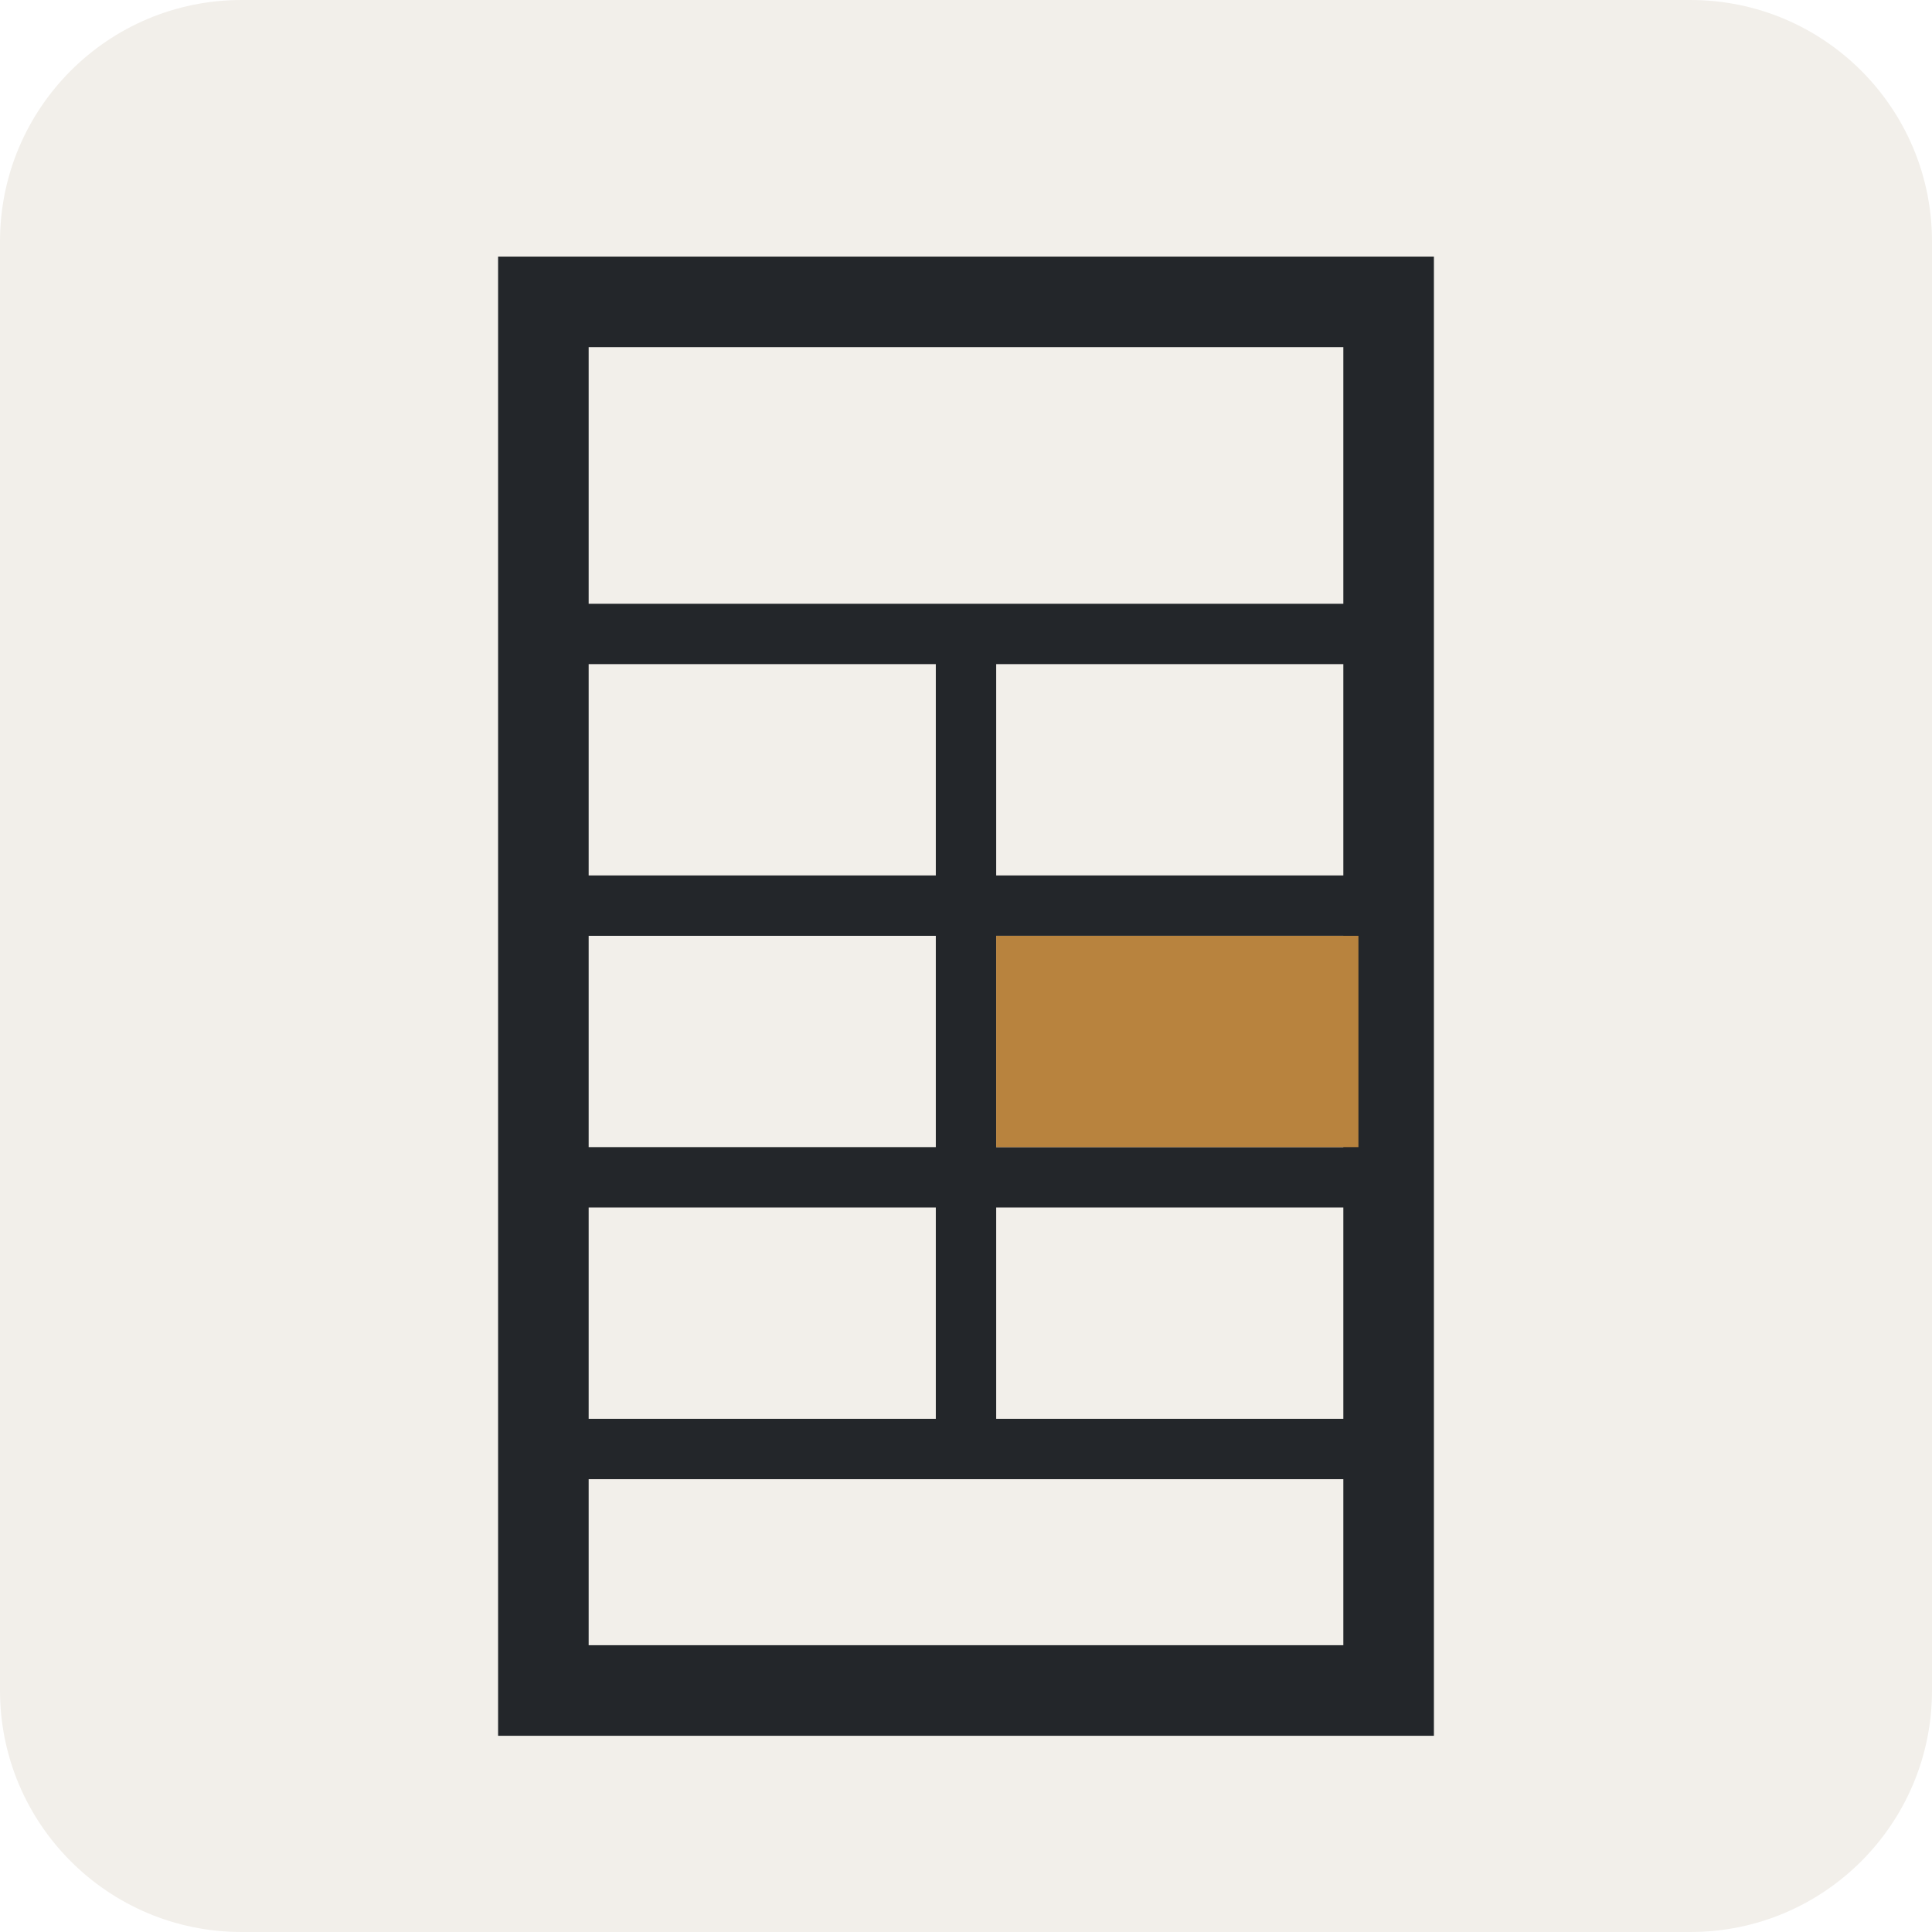
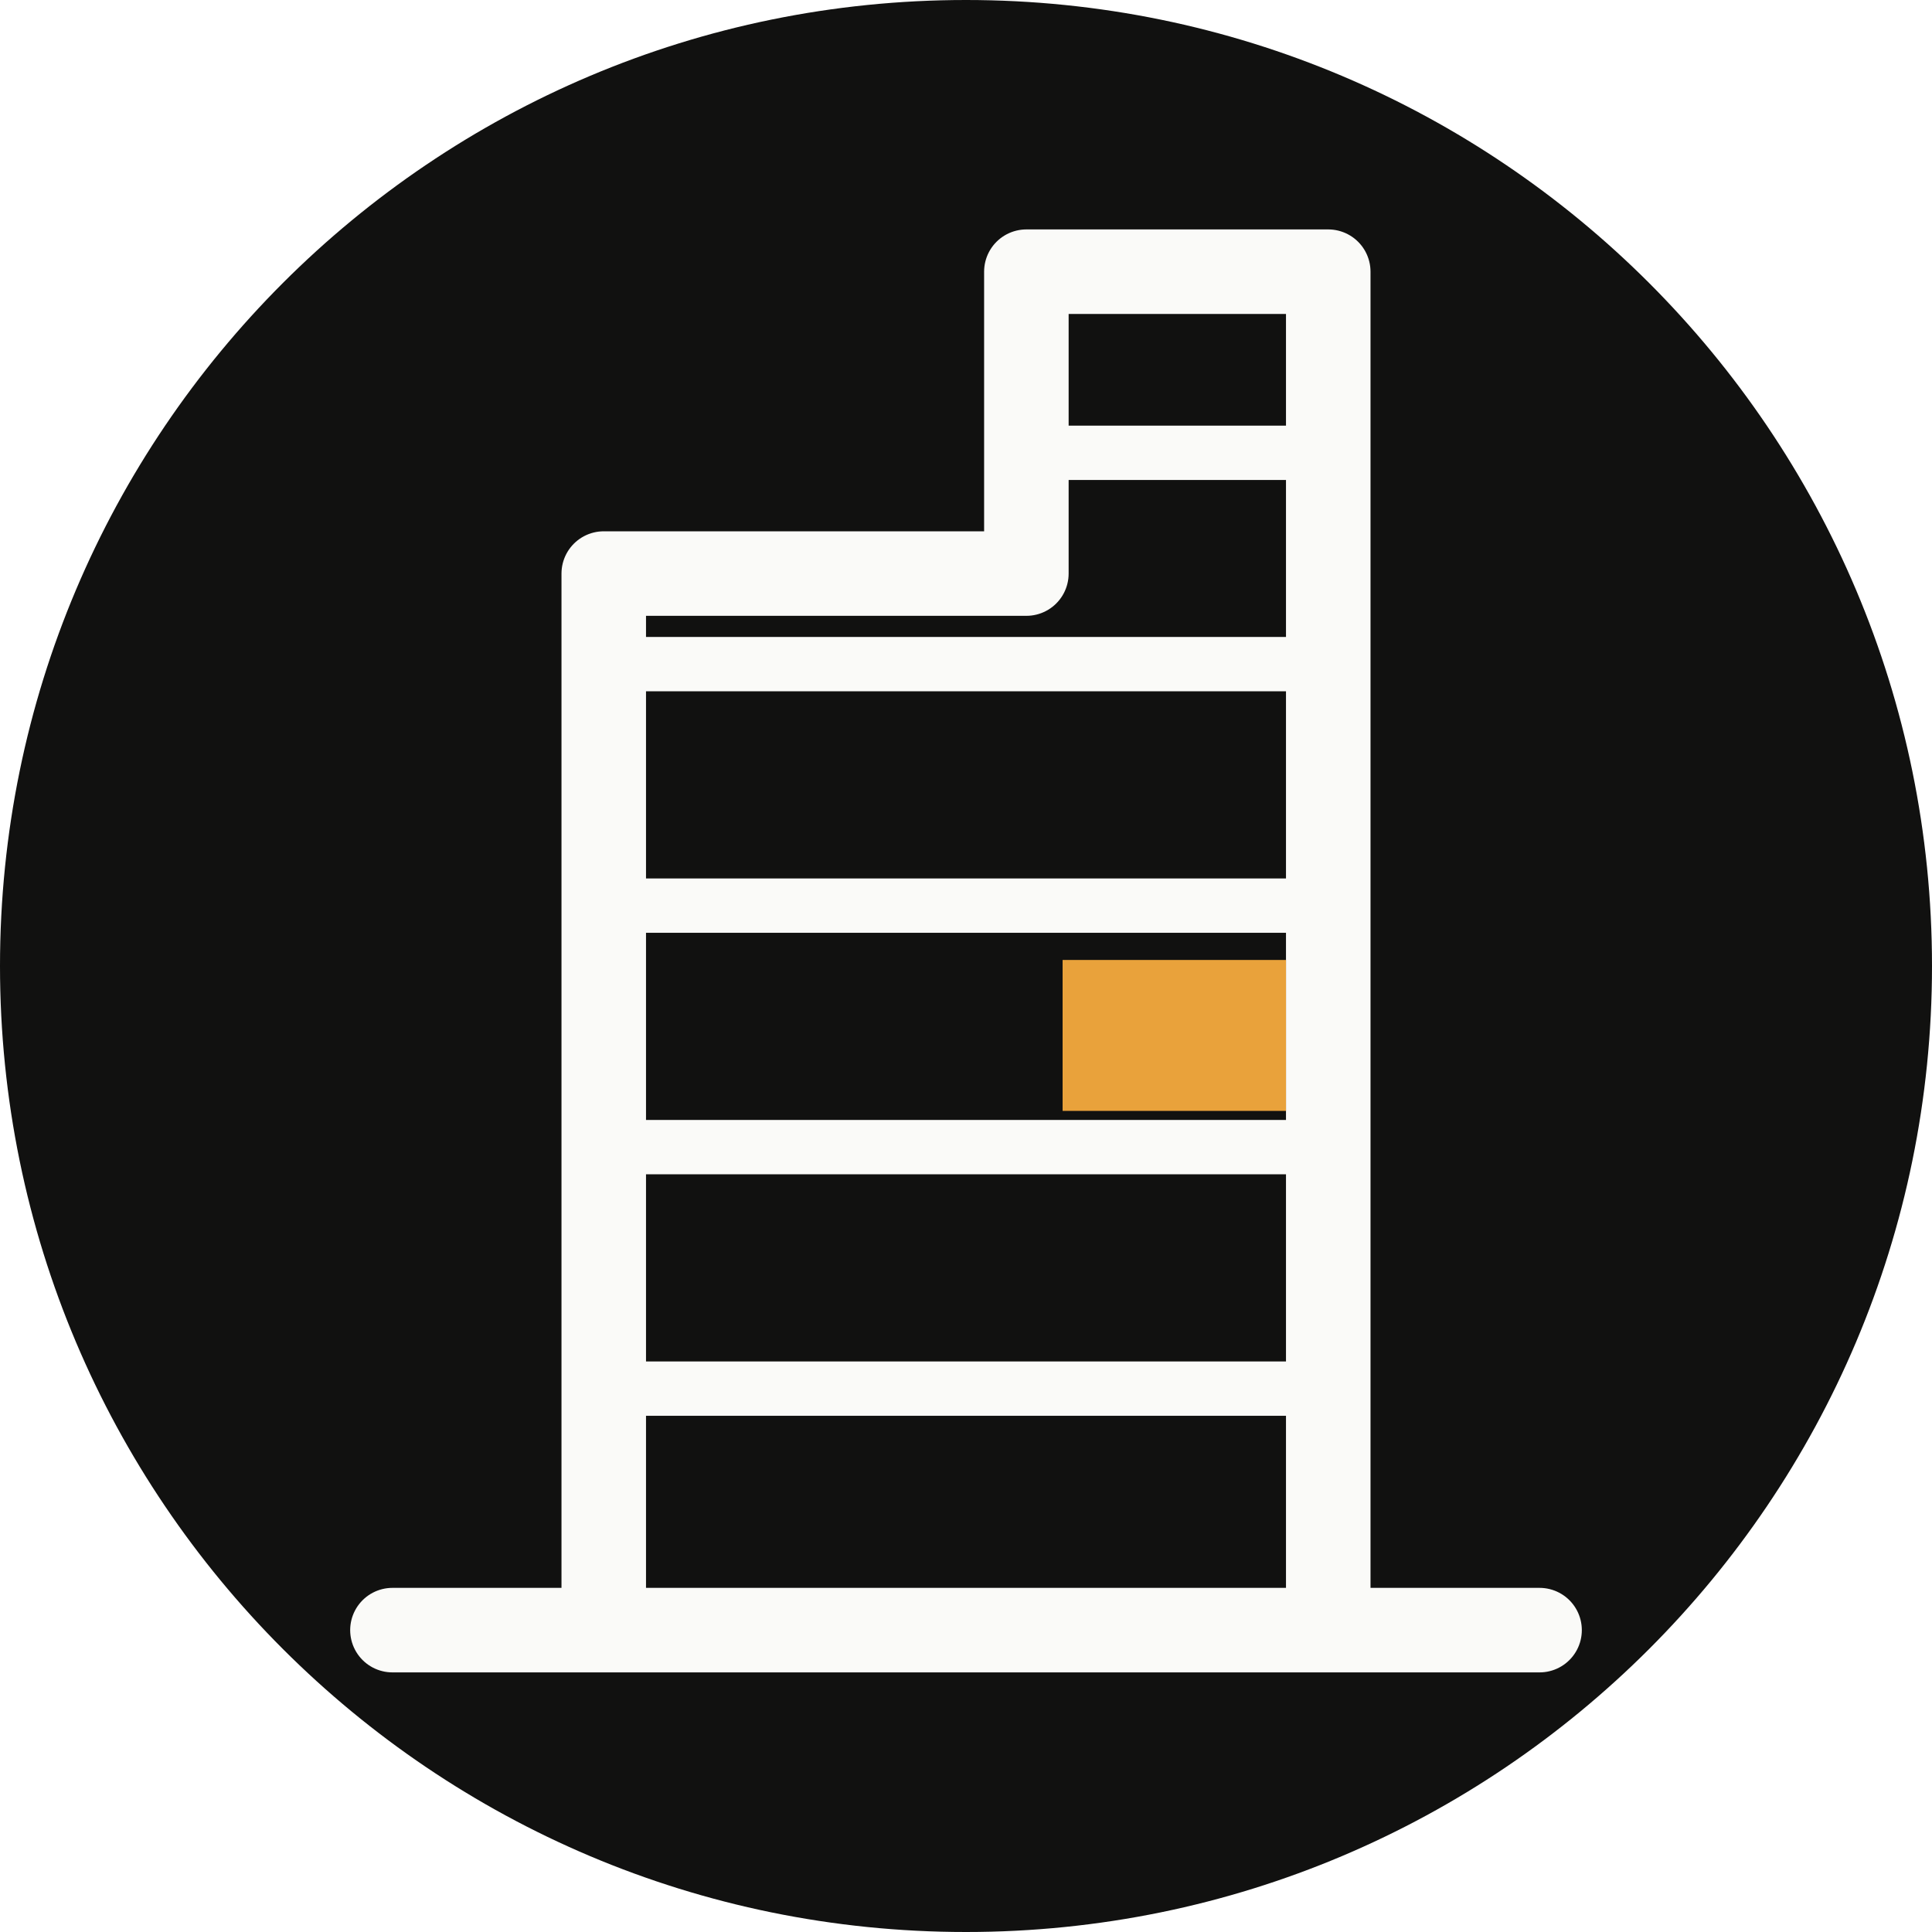
<svg xmlns="http://www.w3.org/2000/svg" viewBox="0 0 32 32">
-   <rect width="32" height="32" rx="4" fill="#f2efea" />
-   <rect x="9" y="5" width="14" height="23" fill="none" stroke="#23262a" stroke-width="1.5" />
-   <path d="M9 10.5h14M9 15h14M9 19.5h14M9 24h14M16 10.5v13.5" stroke="#23262a" stroke-width="1" />
-   <rect x="16.5" y="15.5" width="6" height="3.5" fill="#b8833e" />
+   <circle cx="16" cy="16" r="16" fill="#111110" />
+   <path d="M6.5 27h19" stroke="#fafaf8" stroke-width="1.4" stroke-linecap="round" fill="none" />
+   <path d="M10 27V9.5h7V4.5h5V27" stroke="#fafaf8" stroke-width="1.4" stroke-linejoin="round" fill="none" />
+   <path d="M10 23h12M10 19h12M10 15h12M10 11h12M17 7.5h5" stroke="#fafaf8" stroke-width="0.9" />
+   <rect x="17.6" y="15.9" width="3.7" height="2.5" fill="#e9a23b" />
</svg>
